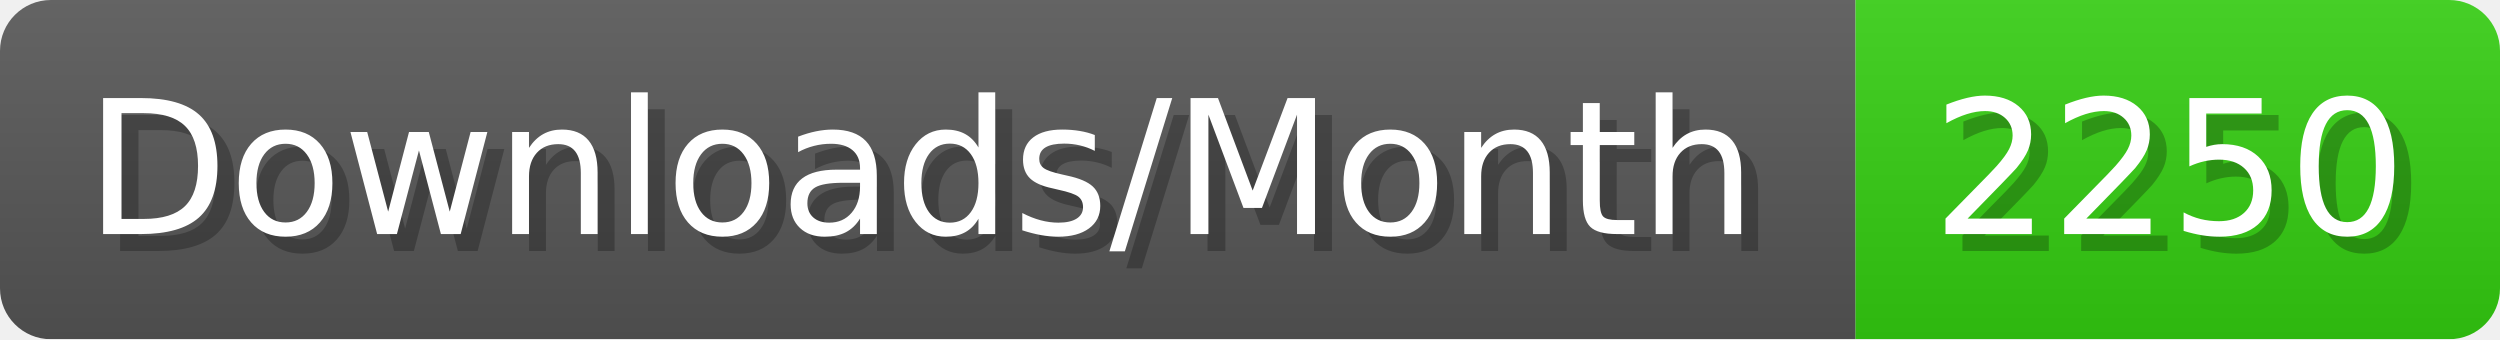
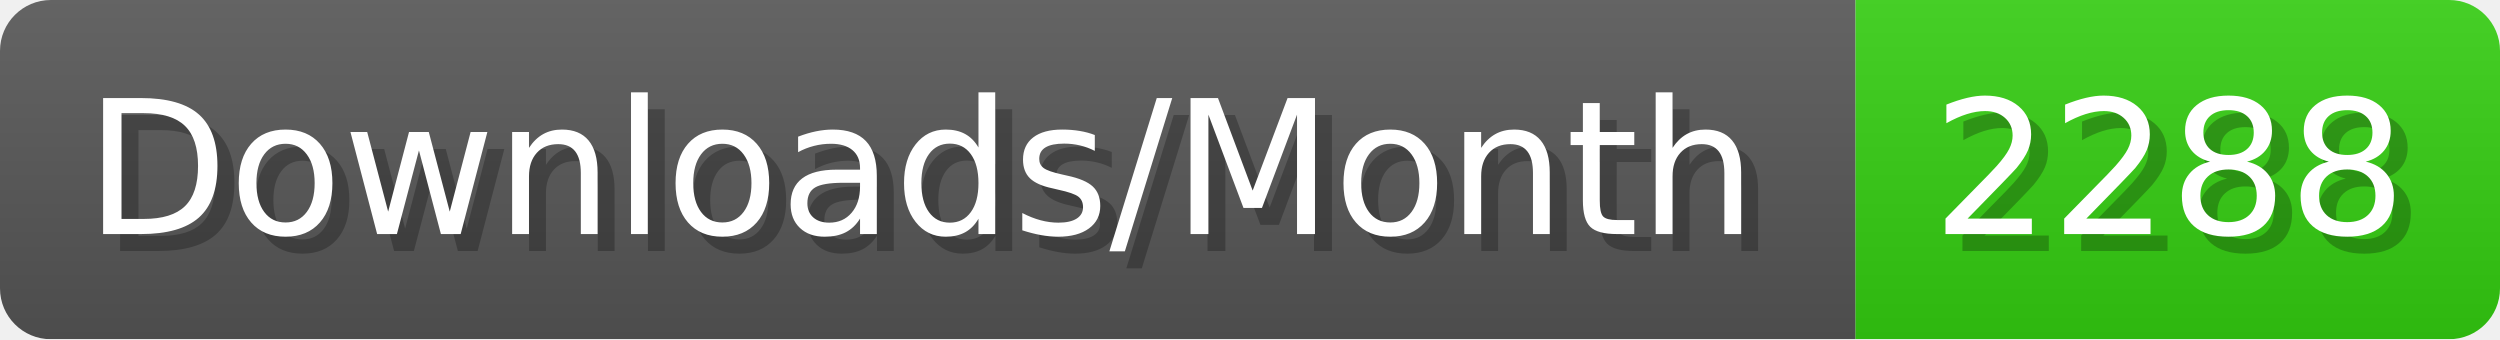
- <svg xmlns="http://www.w3.org/2000/svg" width="147.4" height="20" viewBox="0 0 1474 200" role="img" aria-label="Downloads/Month: 2250">
+ <svg xmlns="http://www.w3.org/2000/svg" width="147.4" height="20" viewBox="0 0 1474 200" role="img" aria-label="Downloads/Month: 2288">
  <linearGradient id="YlXUI" x2="0" y2="100%">
    <stop offset="0" stop-opacity=".1" stop-color="#EEE" />
    <stop offset="1" stop-opacity=".1" />
  </linearGradient>
  <mask id="JHhop">
    <rect width="1474" height="200" rx="30" fill="#FFF" />
  </mask>
  <g mask="url(#JHhop)">
    <rect width="1094" height="200" fill="#555" />
    <rect width="380" height="200" fill="#3C1" x="1094" />
    <rect width="1474" height="200" fill="url(#YlXUI)" />
  </g>
  <g aria-hidden="true" fill="#fff" text-anchor="start" font-family="Verdana,DejaVu Sans,sans-serif" font-size="110">
    <text x="60" y="148" textLength="994" fill="#000" opacity="0.25">Downloads/Month</text>
    <text x="50" y="138" textLength="994">Downloads/Month</text>
-     <text x="1149" y="148" textLength="280" fill="#000" opacity="0.25">2250</text>
-     <text x="1139" y="138" textLength="280">2250</text>
+     <text x="1149" y="148" textLength="280" fill="#000" opacity="0.25">2288</text>
+     <text x="1139" y="138" textLength="280">2288</text>
  </g>
</svg>
